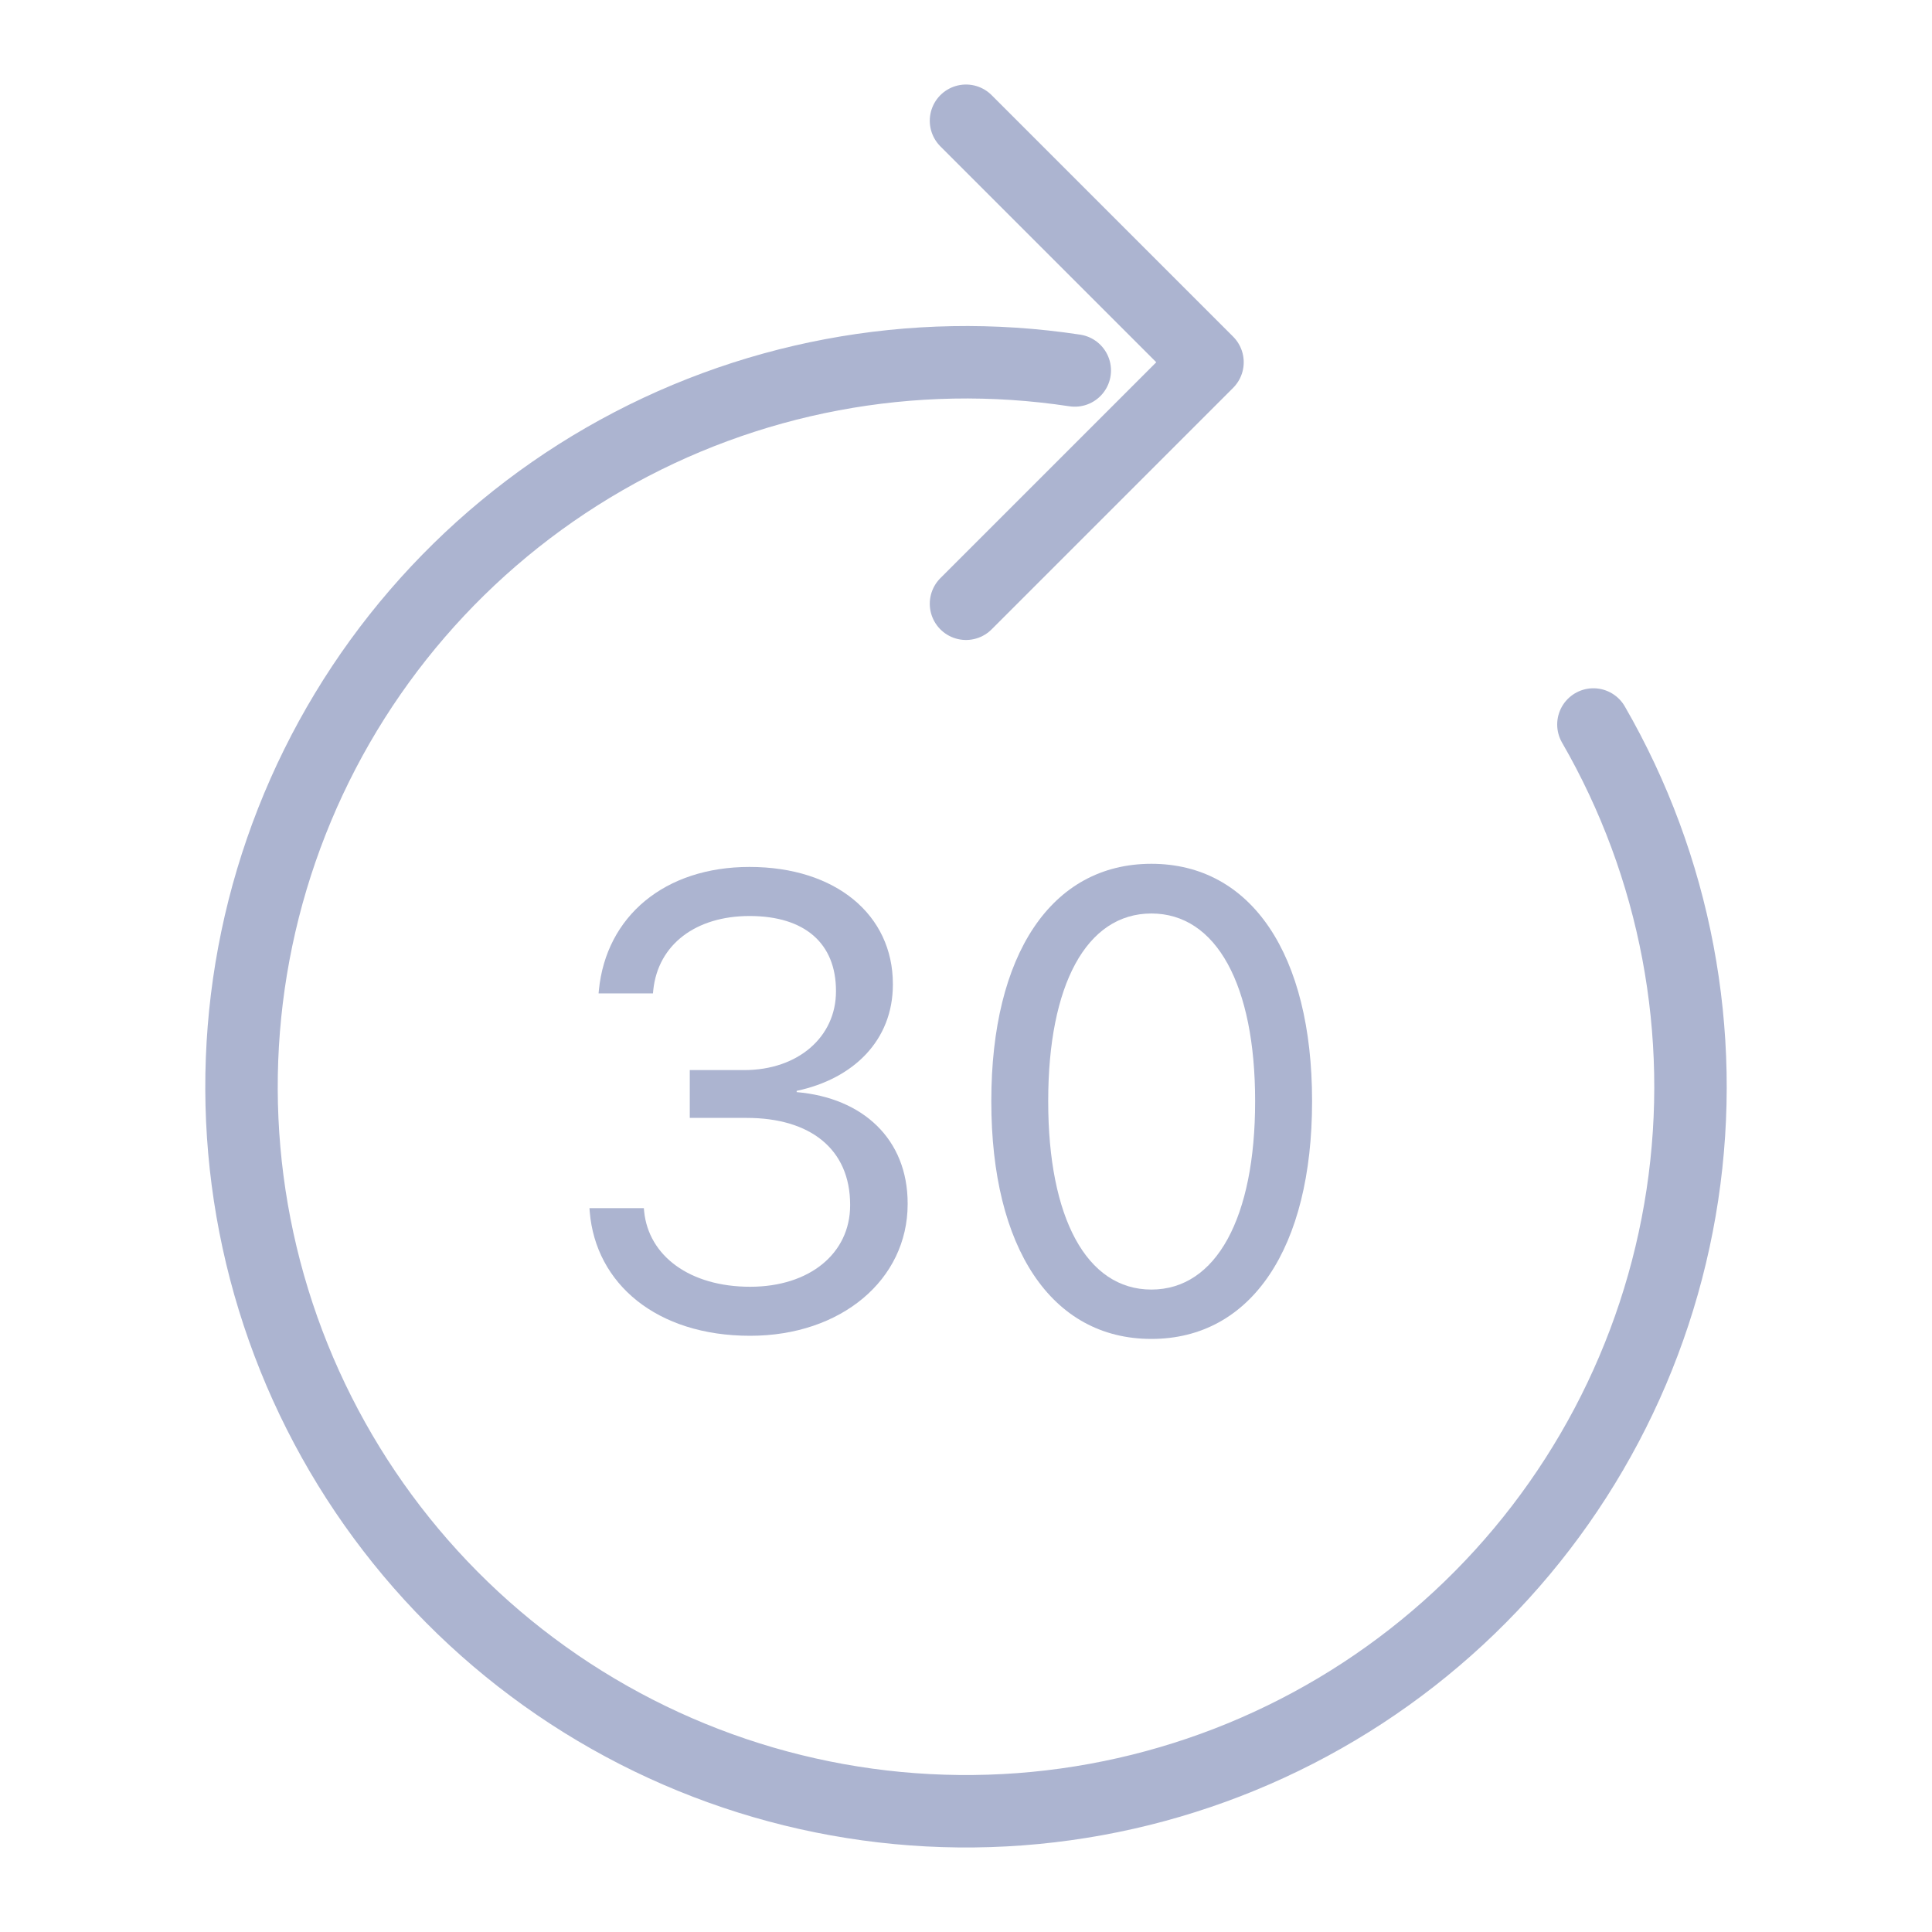
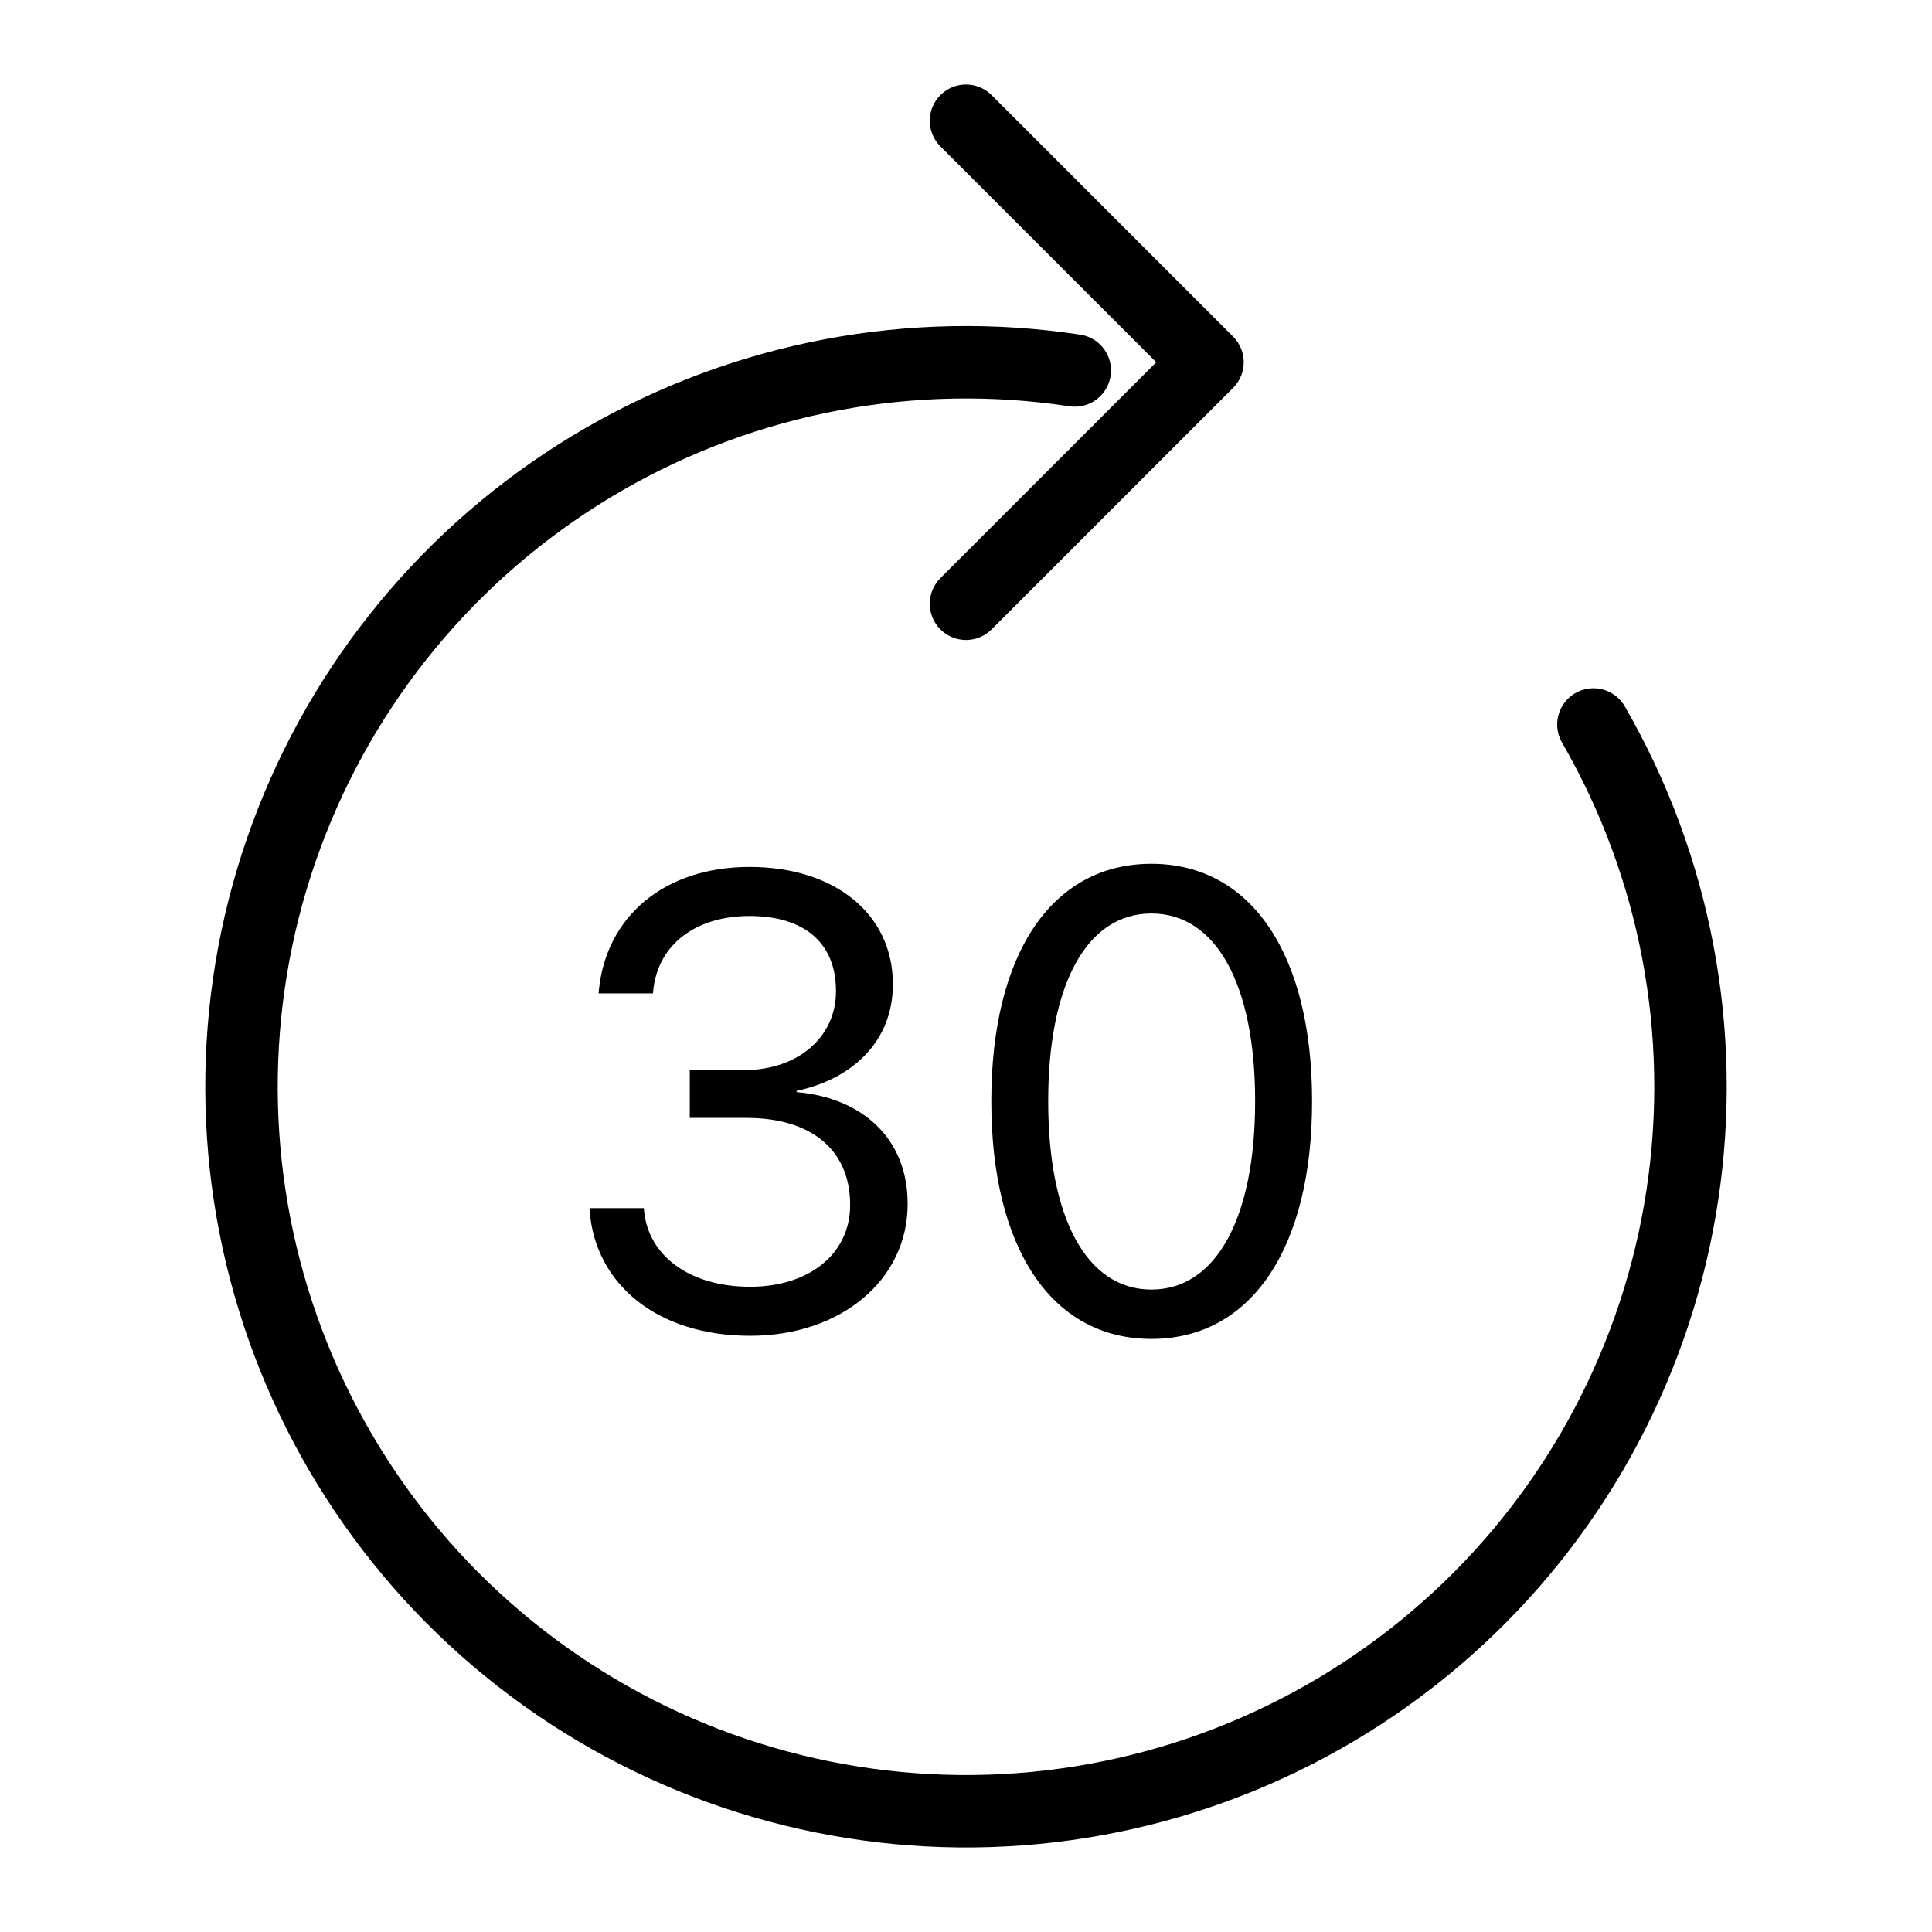
<svg xmlns="http://www.w3.org/2000/svg" width="40" height="40" viewBox="0 0 40 40" fill="none">
-   <path d="M20 12.5L25 7.5L20 2.5" stroke="#ACB4D0" stroke-width="1.5" stroke-linecap="round" stroke-linejoin="round" />
-   <path d="M32.99 15C34.69 17.944 35.339 21.377 34.832 24.738C34.325 28.099 32.692 31.188 30.2 33.499C27.707 35.81 24.504 37.206 21.115 37.459C17.725 37.711 14.35 36.805 11.543 34.889C8.736 32.973 6.663 30.16 5.663 26.911C4.664 23.663 4.797 20.171 6.042 17.008C7.286 13.845 9.568 11.199 12.513 9.502C15.458 7.806 18.892 7.16 22.252 7.67" stroke="#ACB4D0" stroke-width="1.5" stroke-linecap="round" stroke-linejoin="round" />
-   <path d="M15.531 27.656C17.412 27.656 18.792 26.498 18.792 24.928V24.916C18.792 23.581 17.861 22.728 16.494 22.611V22.585C17.666 22.337 18.486 21.543 18.486 20.384V20.371C18.486 18.945 17.308 17.949 15.518 17.949C13.76 17.949 12.549 18.971 12.399 20.502L12.393 20.567H13.519L13.525 20.502C13.623 19.551 14.411 18.965 15.518 18.965C16.663 18.965 17.308 19.531 17.308 20.515V20.527C17.308 21.465 16.527 22.155 15.407 22.155H14.281V23.145H15.459C16.774 23.145 17.601 23.789 17.601 24.942V24.955C17.601 25.951 16.761 26.641 15.531 26.641C14.281 26.641 13.428 26.003 13.336 25.078L13.33 25.013H12.204L12.21 25.091C12.334 26.576 13.591 27.656 15.531 27.656Z" fill="#ACB4D0" />
-   <path d="M23.838 27.721C25.915 27.721 27.165 25.827 27.165 22.806V22.793C27.165 19.772 25.915 17.884 23.838 17.884C21.761 17.884 20.524 19.772 20.524 22.793V22.806C20.524 25.827 21.761 27.721 23.838 27.721ZM23.838 26.699C22.49 26.699 21.702 25.202 21.702 22.806V22.793C21.702 20.397 22.49 18.913 23.838 18.913C25.186 18.913 25.986 20.397 25.986 22.793V22.806C25.986 25.202 25.186 26.699 23.838 26.699Z" fill="#ACB4D0" />
+   <path d="M20 12.5L25 7.5L20 2.5" stroke="currentColor" stroke-width="1.5" stroke-linecap="round" stroke-linejoin="round" />
+   <path d="M32.99 15C34.69 17.944 35.339 21.377 34.832 24.738C34.325 28.099 32.692 31.188 30.2 33.499C27.707 35.81 24.504 37.206 21.115 37.459C17.725 37.711 14.35 36.805 11.543 34.889C8.736 32.973 6.663 30.16 5.663 26.911C4.664 23.663 4.797 20.171 6.042 17.008C7.286 13.845 9.568 11.199 12.513 9.502C15.458 7.806 18.892 7.16 22.252 7.67" stroke="currentColor" stroke-width="1.5" stroke-linecap="round" stroke-linejoin="round" />
+   <path d="M15.531 27.656C17.412 27.656 18.792 26.498 18.792 24.928V24.916C18.792 23.581 17.861 22.728 16.494 22.611V22.585C17.666 22.337 18.486 21.543 18.486 20.384V20.371C18.486 18.945 17.308 17.949 15.518 17.949C13.76 17.949 12.549 18.971 12.399 20.502L12.393 20.567H13.519L13.525 20.502C13.623 19.551 14.411 18.965 15.518 18.965C16.663 18.965 17.308 19.531 17.308 20.515V20.527C17.308 21.465 16.527 22.155 15.407 22.155H14.281V23.145H15.459C16.774 23.145 17.601 23.789 17.601 24.942V24.955C17.601 25.951 16.761 26.641 15.531 26.641C14.281 26.641 13.428 26.003 13.336 25.078L13.33 25.013H12.204L12.21 25.091C12.334 26.576 13.591 27.656 15.531 27.656Z" fill="currentColor" />
+   <path d="M23.838 27.721C25.915 27.721 27.165 25.827 27.165 22.806V22.793C27.165 19.772 25.915 17.884 23.838 17.884C21.761 17.884 20.524 19.772 20.524 22.793V22.806C20.524 25.827 21.761 27.721 23.838 27.721ZM23.838 26.699C22.49 26.699 21.702 25.202 21.702 22.806V22.793C21.702 20.397 22.49 18.913 23.838 18.913C25.186 18.913 25.986 20.397 25.986 22.793V22.806C25.986 25.202 25.186 26.699 23.838 26.699Z" fill="currentColor" />
</svg>
